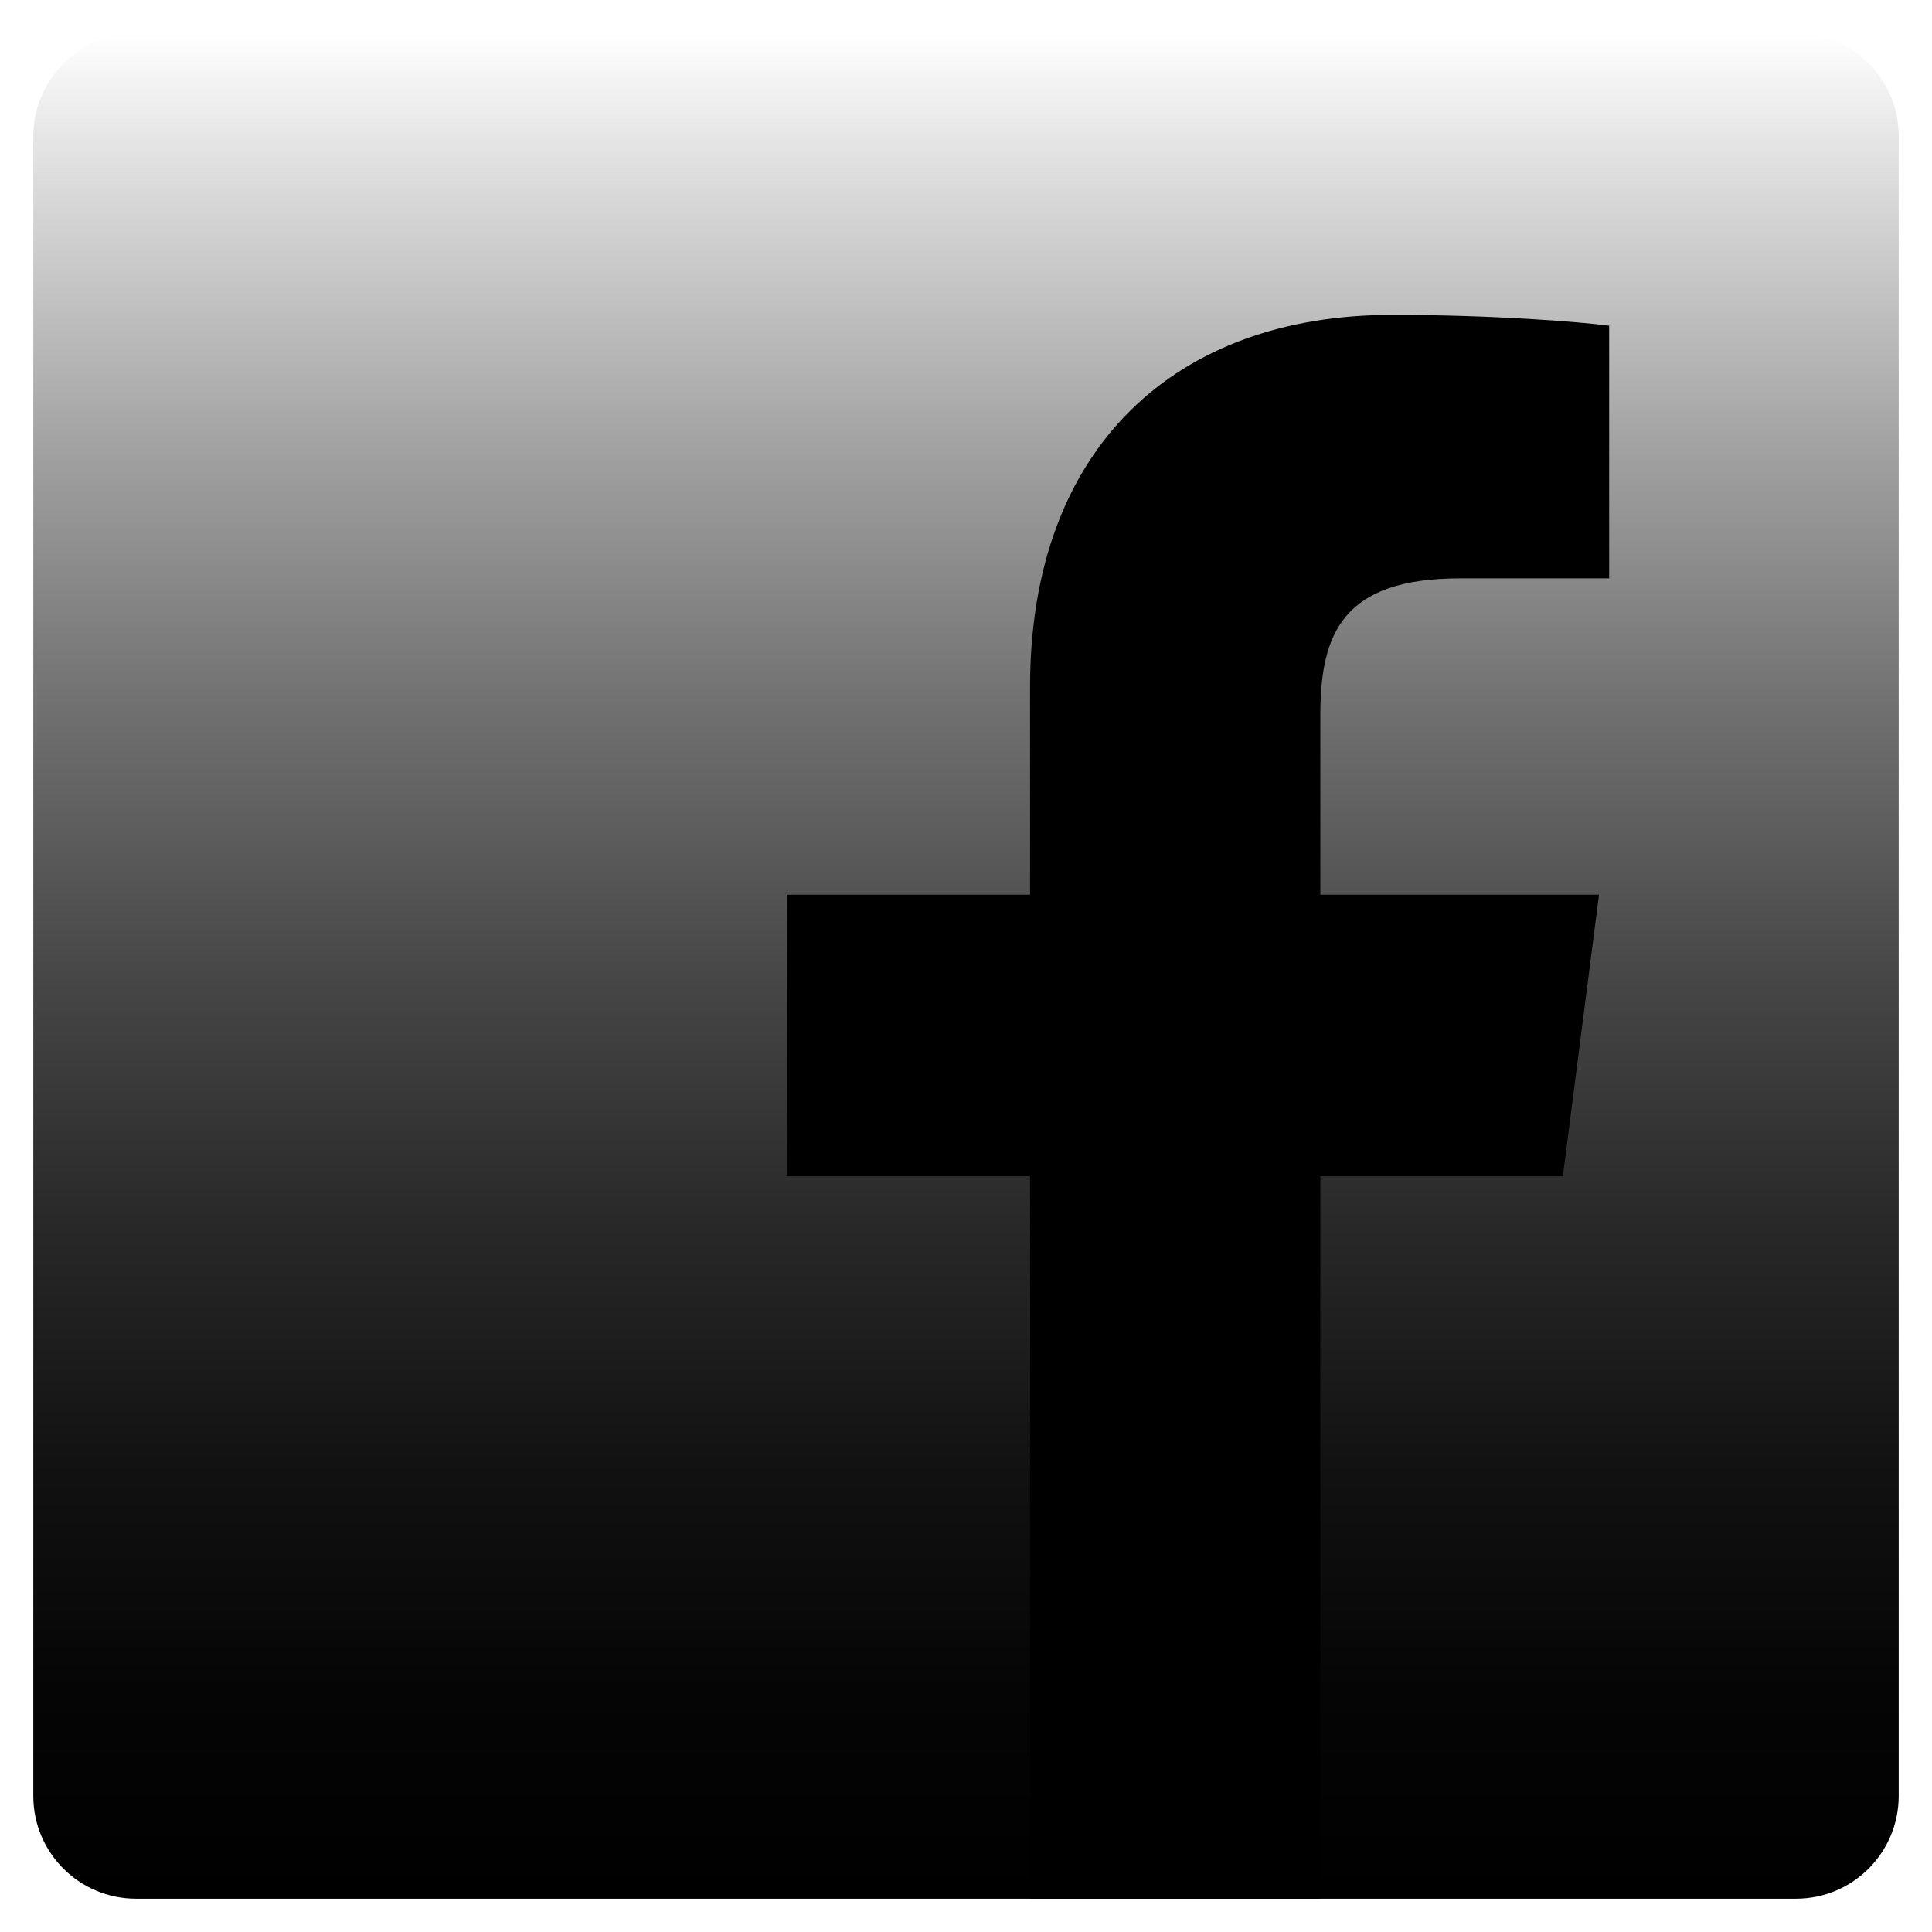
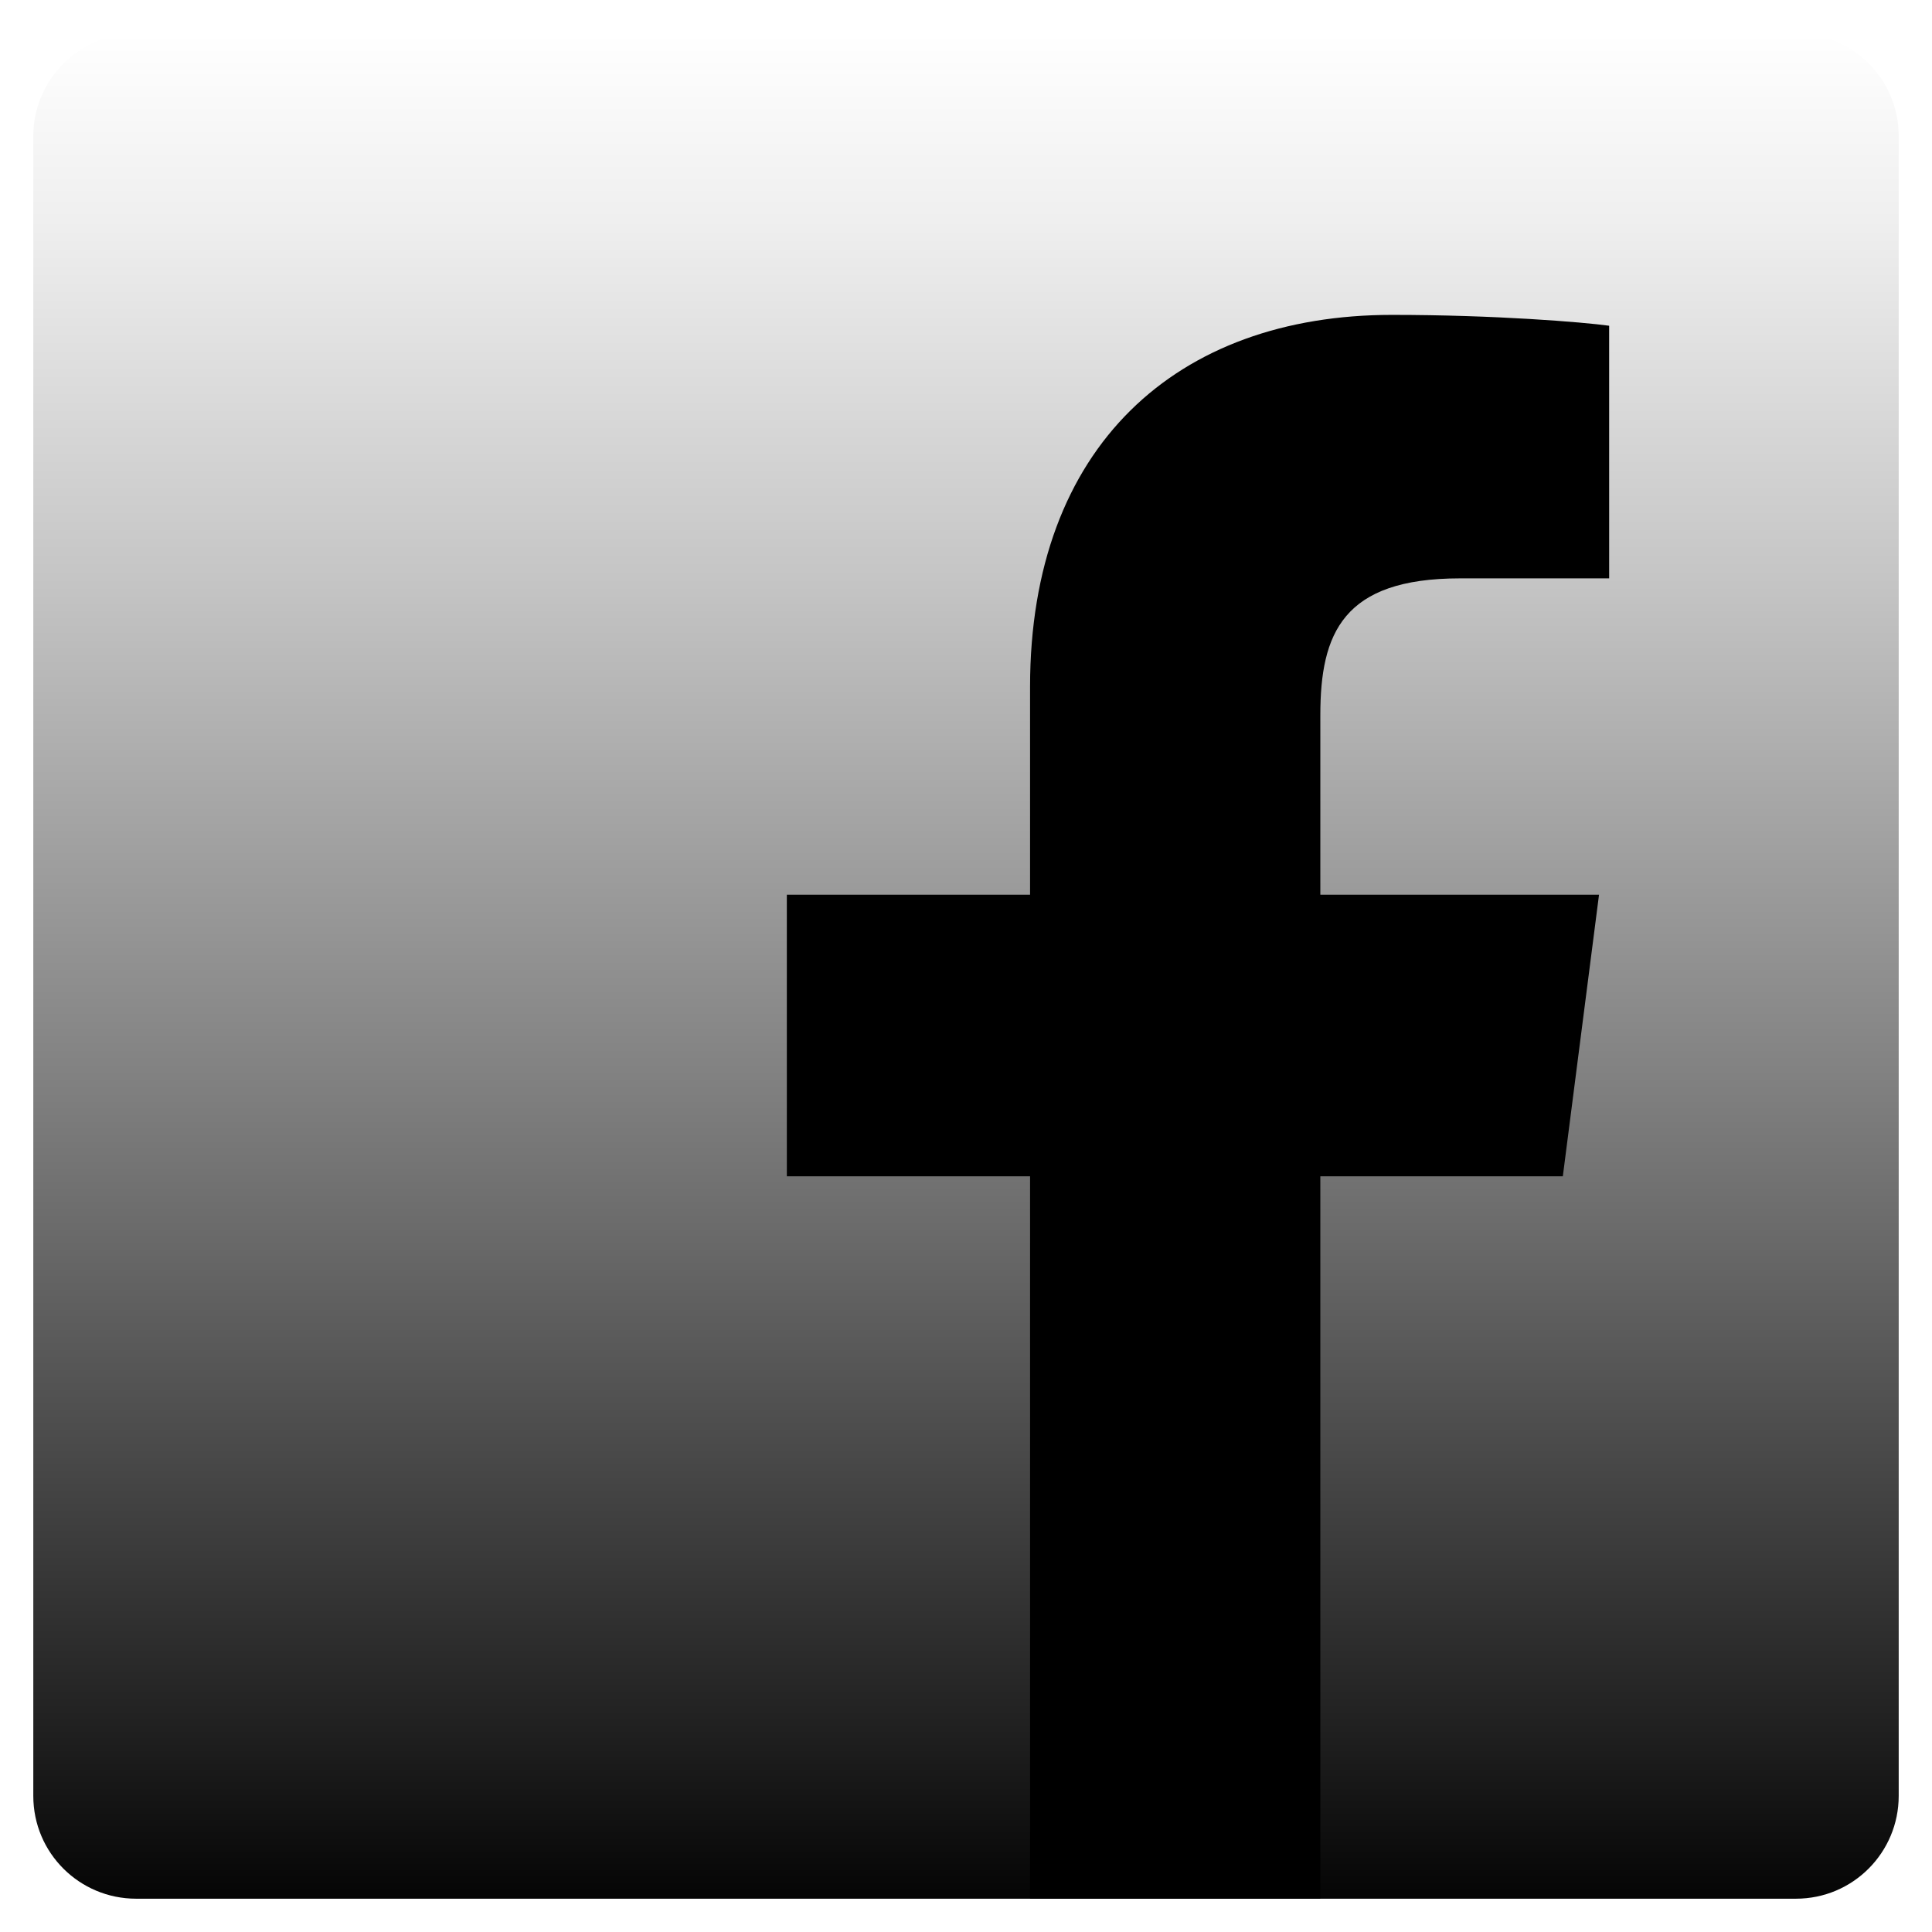
<svg xmlns="http://www.w3.org/2000/svg" version="1.1" id="Layer_1" x="0px" y="0px" viewBox="0 0 266.9 266.9" style="enable-background:new 0 0 266.9 266.9;" xml:space="preserve">
  <style type="text/css">
	.st0{fill:url(#Blue_2_);}
</style>
-   <linearGradient id="Blue_2_" gradientUnits="userSpaceOnUse" x1="133.446" y1="4.588" x2="133.446" y2="262.307">
+   <linearGradient id="Blue_2_" gradientUnits="userSpaceOnUse" x1="133.45" y1="263.4" x2="133.45" y2="5.7" gradientTransform="matrix(1 0 0 -1 0 268)">
    <stop offset="0" style="stop-color:#FFFFFF" />
-     <stop offset="7.982147e-02" style="stop-color:#DBDBDB" />
-     <stop offset="0.221" style="stop-color:#A2A2A2" />
-     <stop offset="0.362" style="stop-color:#707070" />
-     <stop offset="0.5" style="stop-color:#484848" />
-     <stop offset="0.635" style="stop-color:#292929" />
-     <stop offset="0.765" style="stop-color:#121212" />
-     <stop offset="0.889" style="stop-color:#050505" />
-     <stop offset="1" style="stop-color:#000000" />
+     <stop offset="9.988008e-02" style="stop-color:#EFEFEF" />
+     <stop offset="0.296" style="stop-color:#C4C4C4" />
+     <stop offset="0.571" style="stop-color:#7E7E7E" />
+     <stop offset="0.909" style="stop-color:#202020" />
+     <stop offset="1" style="stop-color:#050505" />
  </linearGradient>
-   <path id="Blue_1_" class="st0" d="M248.1,262.3c7.9,0,14.2-6.4,14.2-14.2V18.8c0-7.9-6.4-14.2-14.2-14.2H18.8  C11,4.6,4.6,11,4.6,18.8v229.3c0,7.9,6.4,14.2,14.2,14.2H248.1z" />
-   <path id="f" d="M182.4,262.3v-99.8h33.5l5-38.9h-38.5V98.8c0-11.3,3.1-18.9,19.3-18.9l20.6,0V45c-3.6-0.5-15.8-1.5-30-1.5  c-29.7,0-50,18.1-50,51.4v28.7h-33.6v38.9h33.6v99.8H182.4z" />
+   <path id="Blue_1_" class="st0" d="M248.1,262.3c7.9,0,14.2-6.4,14.2-14.2V18.8c0-7.9-6.4-14.2-14.2-14.2H18.8  C11,4.6,4.6,11,4.6,18.8v229.3c0,7.9,6.4,14.2,14.2,14.2L248.1,262.3L248.1,262.3z" />
+   <path id="f" d="M182.4,262.3v-99.8h33.5l5-38.9h-38.5V98.8c0-11.3,3.1-18.9,19.3-18.9h20.6V45c-3.6-0.5-15.8-1.5-30-1.5  c-29.7,0-50,18.1-50,51.4v28.7h-33.6v38.9h33.6v99.8H182.4z" />
</svg>
